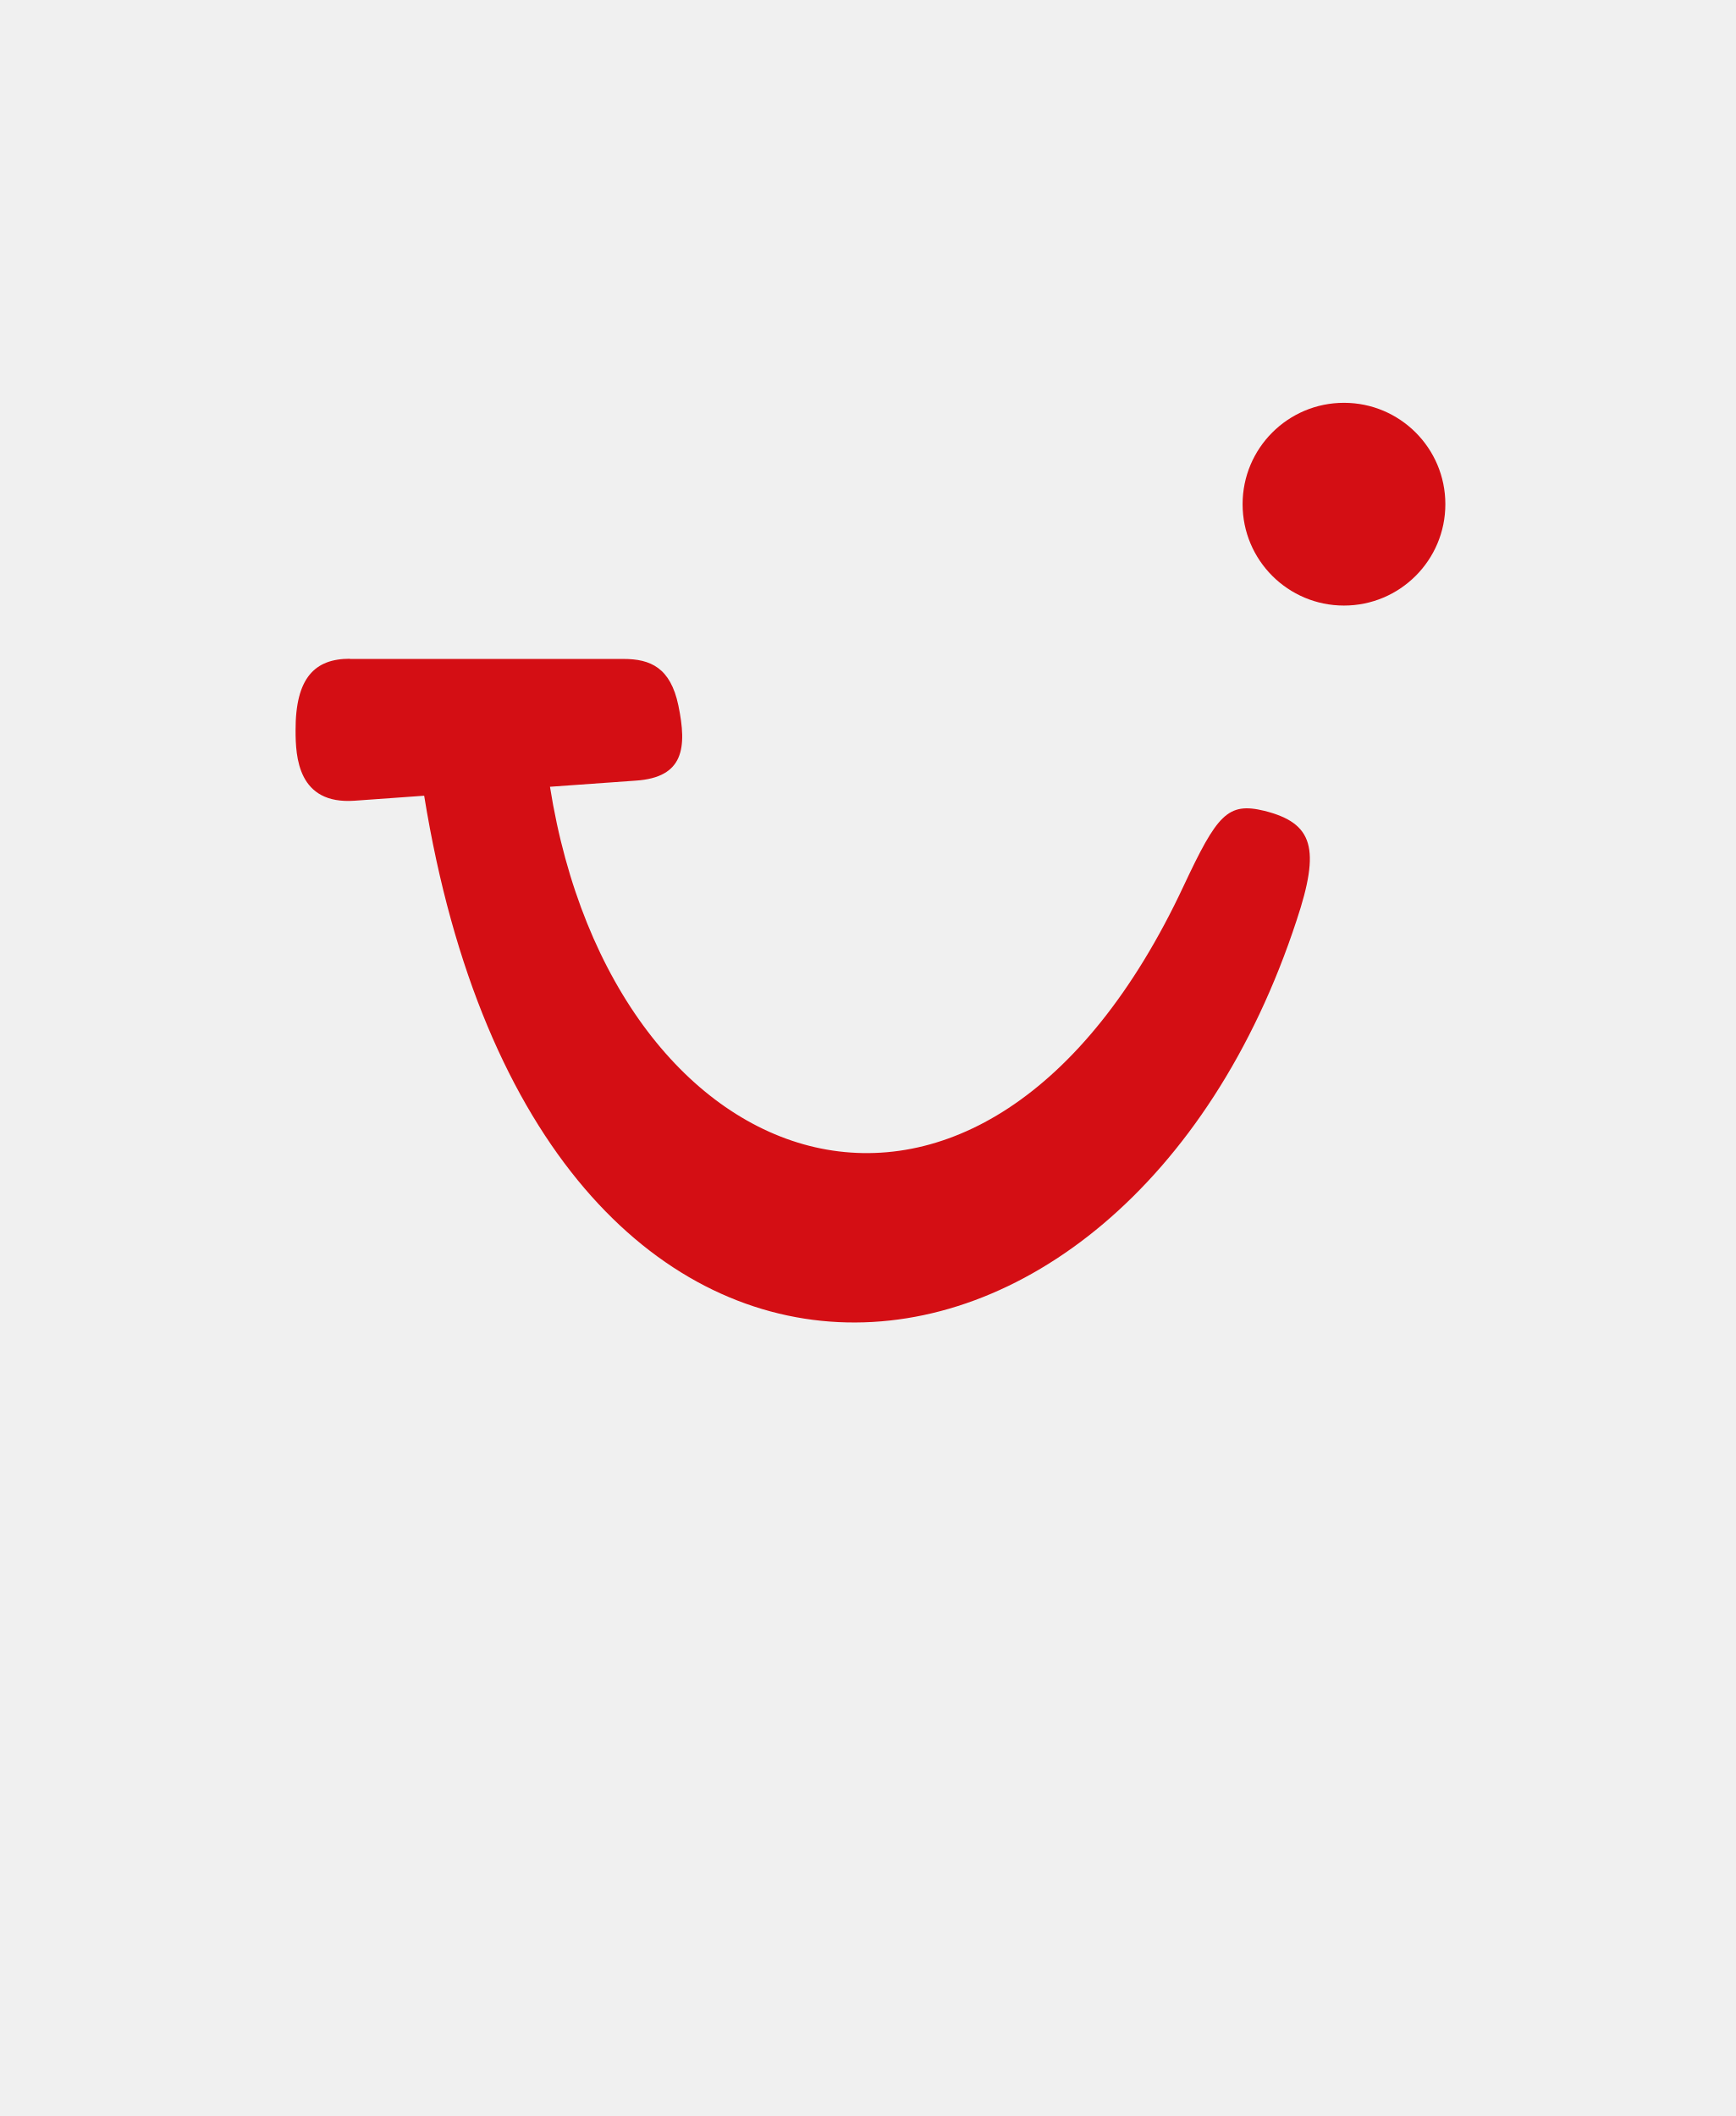
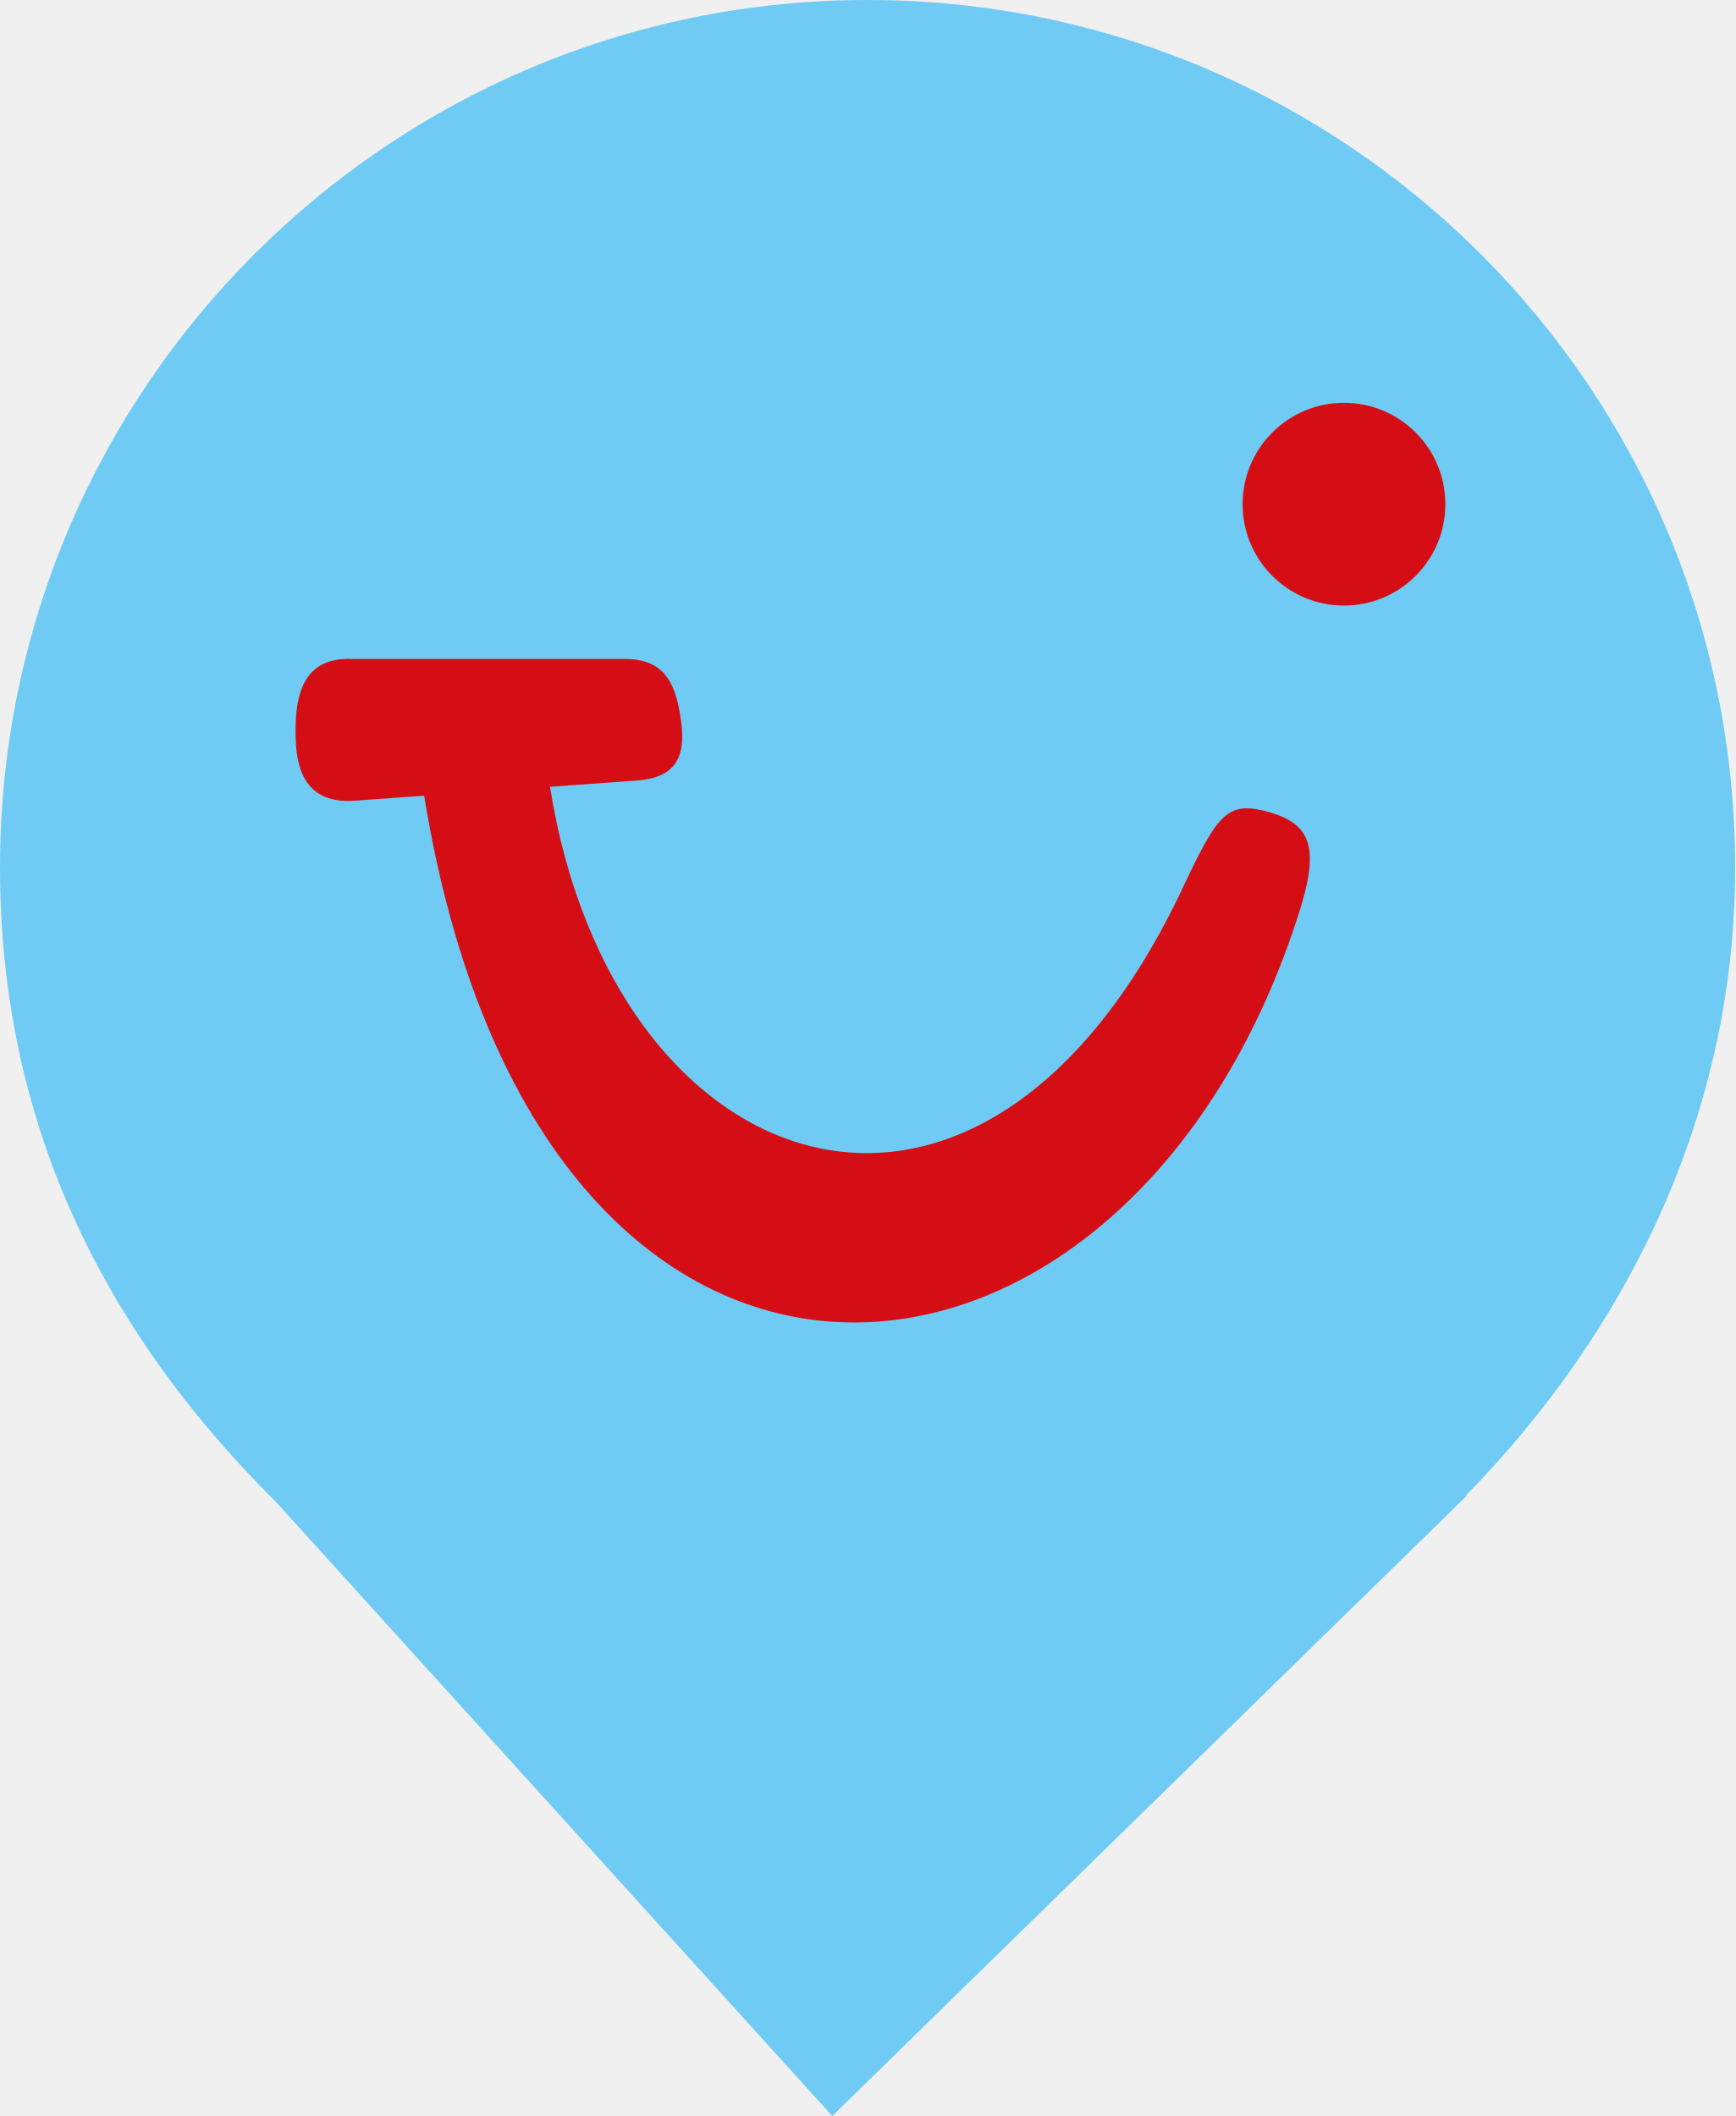
<svg xmlns="http://www.w3.org/2000/svg" style="isolation:isolate" viewBox="0 0 18.04 22" width="18.04pt" height="22pt" version="1.1" id="svg260">
  <defs id="defs217">
    <clipPath id="_clipPath_RuizFeK4PhDWPZjniJ8gDhj81fFTFkw5">
      <rect width="24" height="24" id="rect214" x="0" y="0" />
    </clipPath>
-     <clipPath clipPathUnits="userSpaceOnUse" id="clipPath434">
-       <g id="g438">
-         <rect x="0" y="0" width="24" height="24" fill="#ffffff" id="rect436" />
+     <clipPath id="_clipPath_5X6o6T6syExGwansdMt2VDgTcbVInf1b">
+       <rect x="2.98" y="1" width="18.04" height="22" fill="#ffffff" id="rect222" />
+     </clipPath>
+     <clipPath clipPathUnits="userSpaceOnUse" id="clipPath3460">
+       <g id="g3466">
+         <g id="g3464">
+           <rect x="0" y="0" width="24" height="24" fill="#ffffff" id="rect3462" />
+         </g>
      </g>
    </clipPath>
  </defs>
  <g clip-path="url(#_clipPath_RuizFeK4PhDWPZjniJ8gDhj81fFTFkw5)" id="g255" transform="translate(-2.98,-1)">
-     <g id="g235" clip-path="url(#clipPath434)">
-       <clipPath id="_clipPath_5X6o6T6syExGwansdMt2VDgTcbVInf1b">
-         <rect x="2.98" y="1" width="18.04" height="22" fill="#ffffff" id="rect222" />
-       </clipPath>
-       <g clip-path="url(#_clipPath_5X6o6T6syExGwansdMt2VDgTcbVInf1b)" id="g231" style="fill:#70cbf4;fill-opacity:1">
-         <g id="g229" style="fill:#70cbf4;fill-opacity:1">
-           <g id="g227" style="fill:#70cbf4;fill-opacity:1">
-             <path d="M 18.219,16.551 C 19.896,14.836 21.02,12.588 21.02,10.02 21.02,5.042 16.978,1 12,1 7.022,1 2.98,5.042 2.98,10.02 c 0,2.6 1.027,4.767 2.864,6.59 v 0 L 11.633,23 18.23,16.551 Z" fill="#22b0cc" id="path225" style="fill:#70cbf4;fill-opacity:1" />
-           </g>
+     <g clip-path="url(#_clipPath_5X6o6T6syExGwansdMt2VDgTcbVInf1b)" id="g231" style="fill:#70cbf4;fill-opacity:1">
+       <g id="g229" style="fill:#70cbf4;fill-opacity:1">
+         <g id="g227" style="fill:#70cbf4;fill-opacity:1">
+           <path d="M 18.219,16.551 C 19.896,14.836 21.02,12.588 21.02,10.02 21.02,5.042 16.978,1 12,1 7.022,1 2.98,5.042 2.98,10.02 c 0,2.6 1.027,4.767 2.864,6.59 v 0 L 11.633,23 18.23,16.551 Z" fill="#22b0cc" id="path225" style="fill:#70cbf4;fill-opacity:1" />
        </g>
      </g>
-       <rect x="2.98" y="1" width="18.04" height="22" fill="none" id="rect233" />
    </g>
+     <rect x="2.98" y="1" width="18.04" height="22" fill="none" id="rect233" clip-path="url(#clipPath3460)" />
    <defs id="defs245">
      <mask id="_mask_qxuq3NdVLiwZnes5tgTAvlXTS6qzW2eo">
        <path d="M 3.812,4.144 H 20.136 V 18.453 H 3.812 Z" style="fill:#ffffff;stroke:#000000;stroke-miterlimit:10" id="path239" />
      </mask>
      <mask id="_mask_BaeQf6t7zAClKcRnZwljvQG1HM44RB53">
        <path d="M 3.812,4.144 H 20.136 V 18.453 H 3.812 Z" style="fill:#ffffff;stroke:#000000;stroke-miterlimit:10" id="path242" />
      </mask>
    </defs>
    <g mask="url(#_mask_BaeQf6t7zAClKcRnZwljvQG1HM44RB53)" id="g249">
      <g mask="url(#_mask_qxuq3NdVLiwZnes5tgTAvlXTS6qzW2eo)" id="g247" />
    </g>
-     <path d="m 18.007,6.242 a 1.054,1.054 0 0 1 -1.054,1.054 1.054,1.054 0 0 1 -1.054,-1.054 1.054,1.054 0 0 1 1.054,-1.054 1.054,1.054 0 0 1 1.054,1.054 z m -11.389,1.609 h 2.844 c 0.281,0 0.489,0.091 0.571,0.484 0.091,0.44 0.057,0.747 -0.441,0.781 l -0.894,0.064 c 0.658,4.149 4.497,5.502 6.588,1.031 0.347,-0.739 0.456,-0.874 0.838,-0.781 0.513,0.128 0.584,0.394 0.337,1.137 -1.805,5.511 -7.879,6.064 -9.071,-1.294 l -0.723,0.052 c -0.59,0.042 -0.614,-0.456 -0.614,-0.73 -0.002,-0.55 0.202,-0.746 0.564,-0.746 z" fill="#d40e14" id="path484" style="stroke-width:0.055" />
+     <path d="m 18.007,6.242 a 1.054,1.054 0 0 1 -1.054,1.054 1.054,1.054 0 0 1 -1.054,-1.054 1.054,1.054 0 0 1 1.054,-1.054 1.054,1.054 0 0 1 1.054,1.054 z m -11.389,1.609 h 2.844 c 0.281,0 0.489,0.091 0.571,0.484 0.091,0.44 0.057,0.747 -0.441,0.781 l -0.894,0.064 c 0.658,4.149 4.497,5.502 6.588,1.031 0.347,-0.739 0.456,-0.874 0.838,-0.781 0.513,0.128 0.584,0.394 0.337,1.137 -1.805,5.511 -7.879,6.064 -9.071,-1.294 l -0.723,0.052 c -0.59,0.042 -0.614,-0.456 -0.614,-0.73 -0.002,-0.55 0.202,-0.746 0.564,-0.746 z" fill="#d40e14" id="path484" style="stroke-width:0.055;fill:#d40e14;fill-opacity:1" />
  </g>
  <defs id="defs258" />
</svg>
